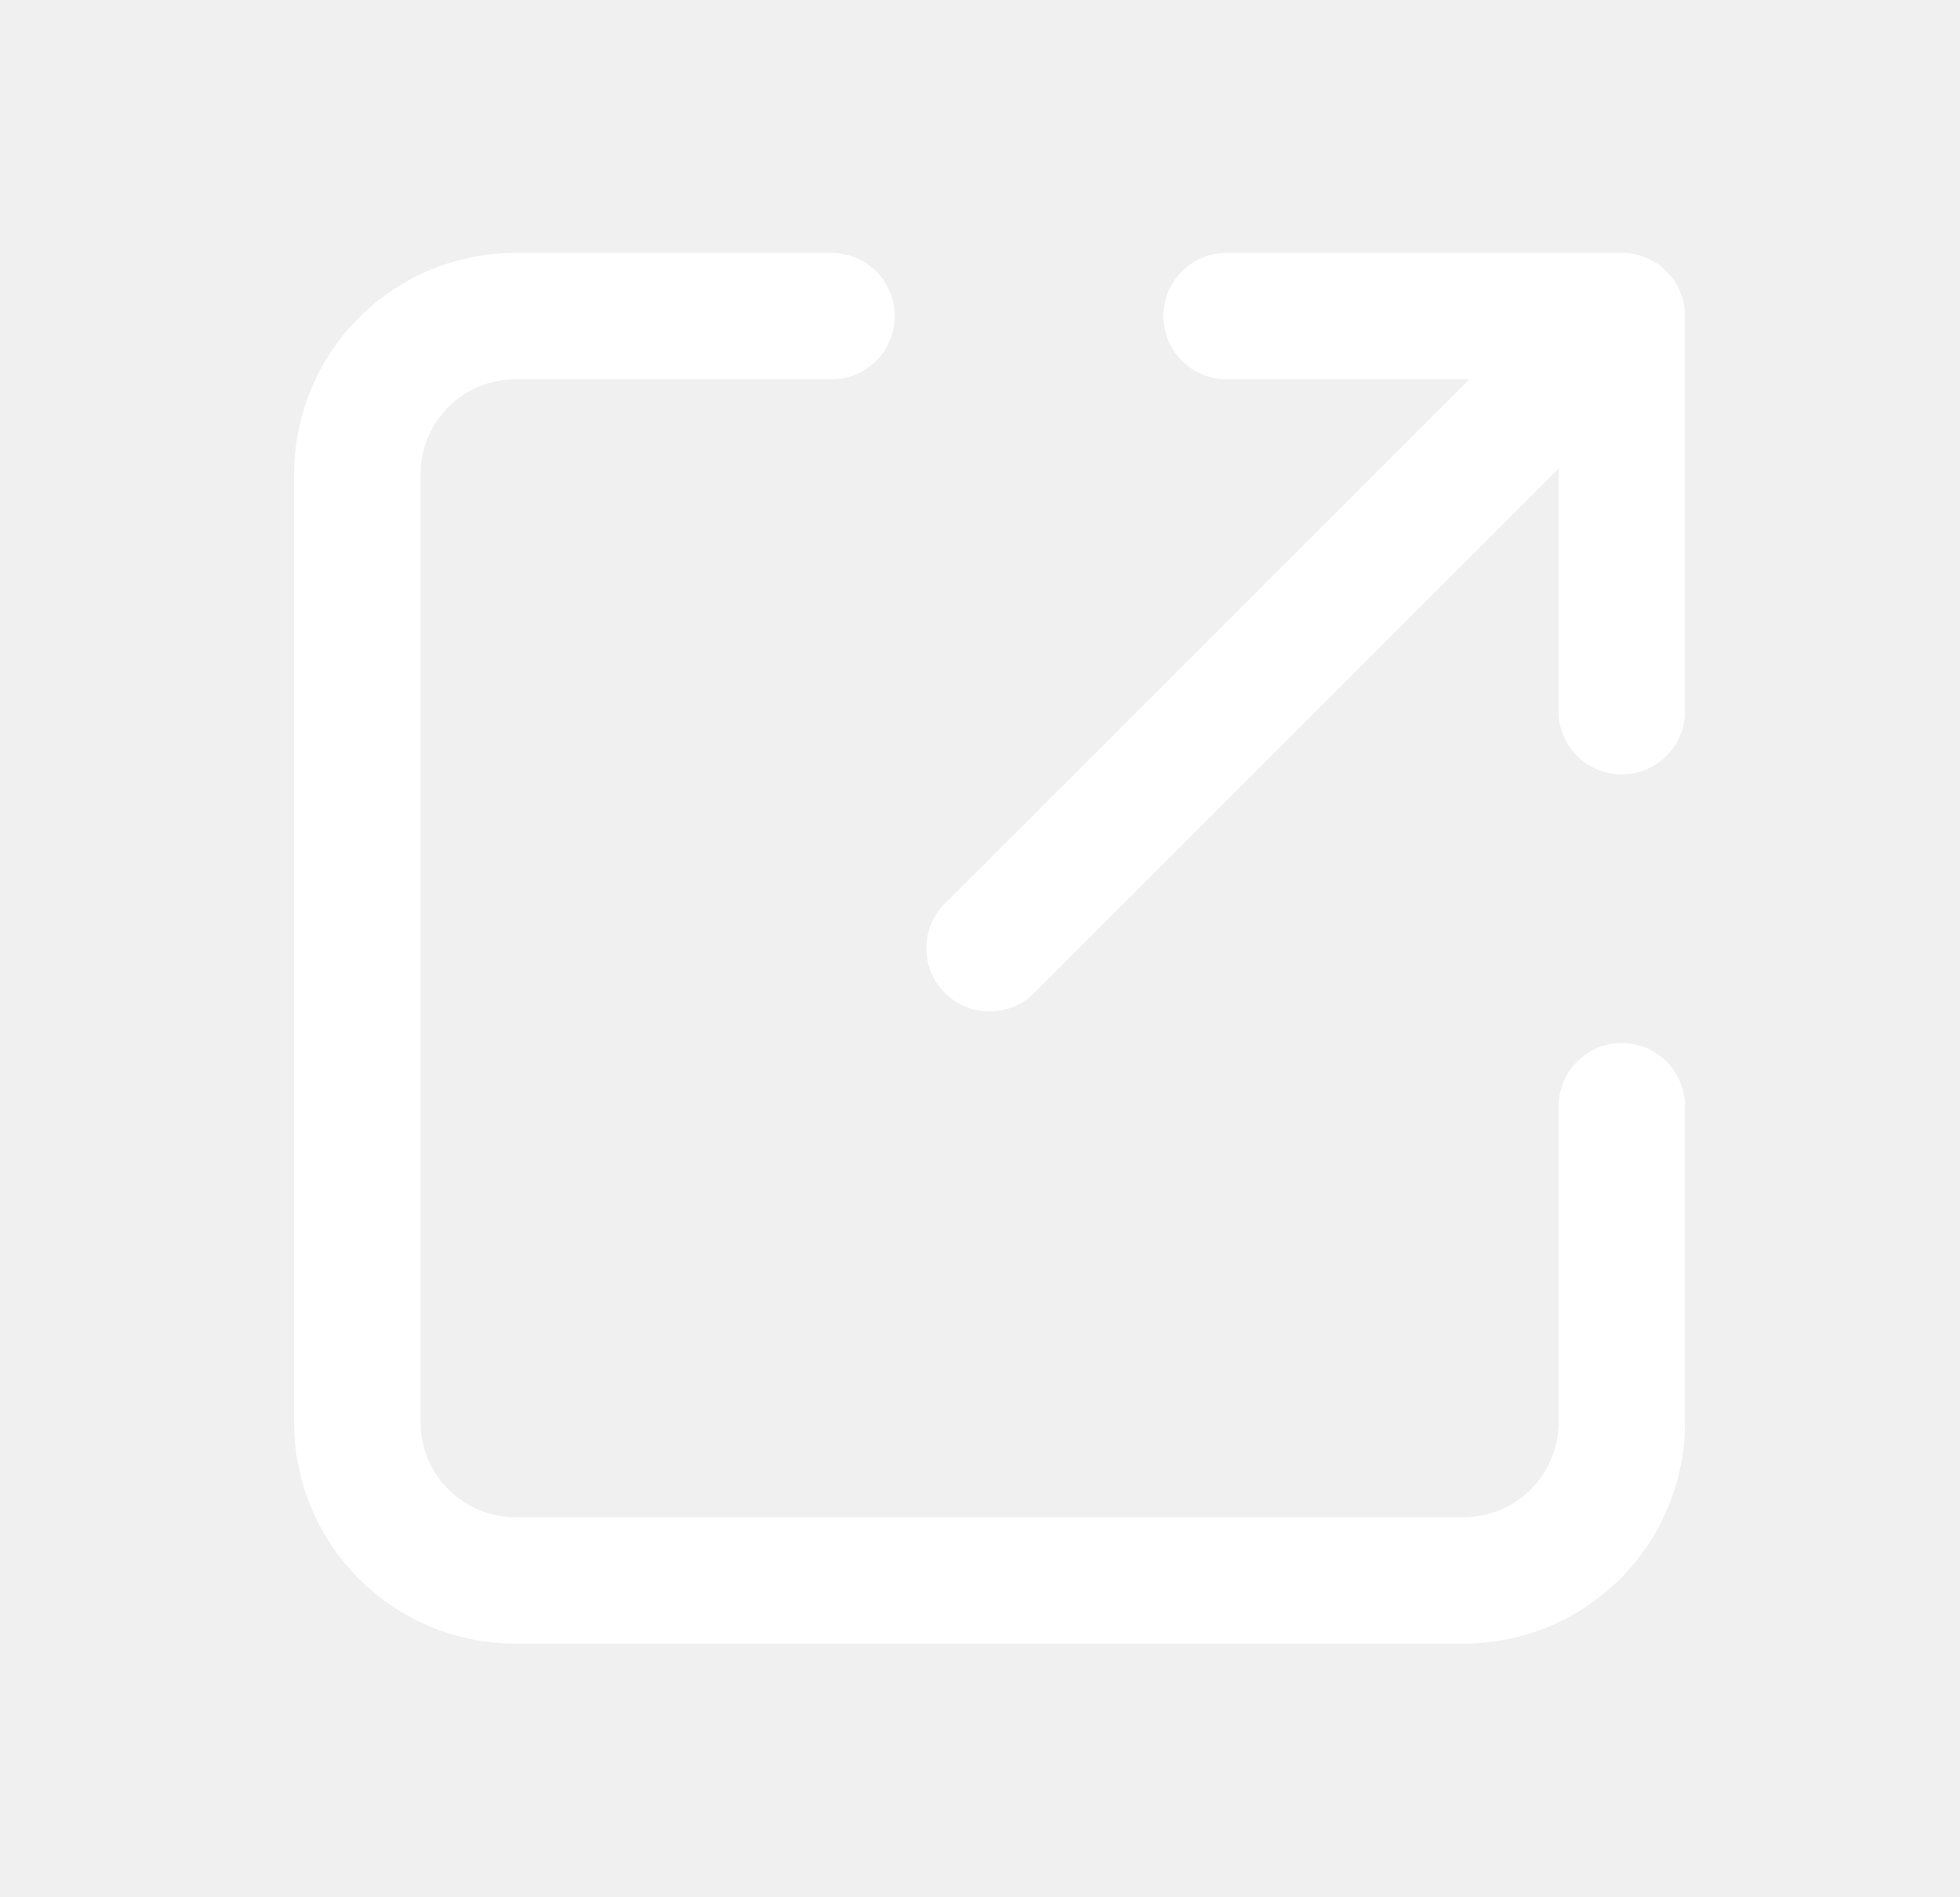
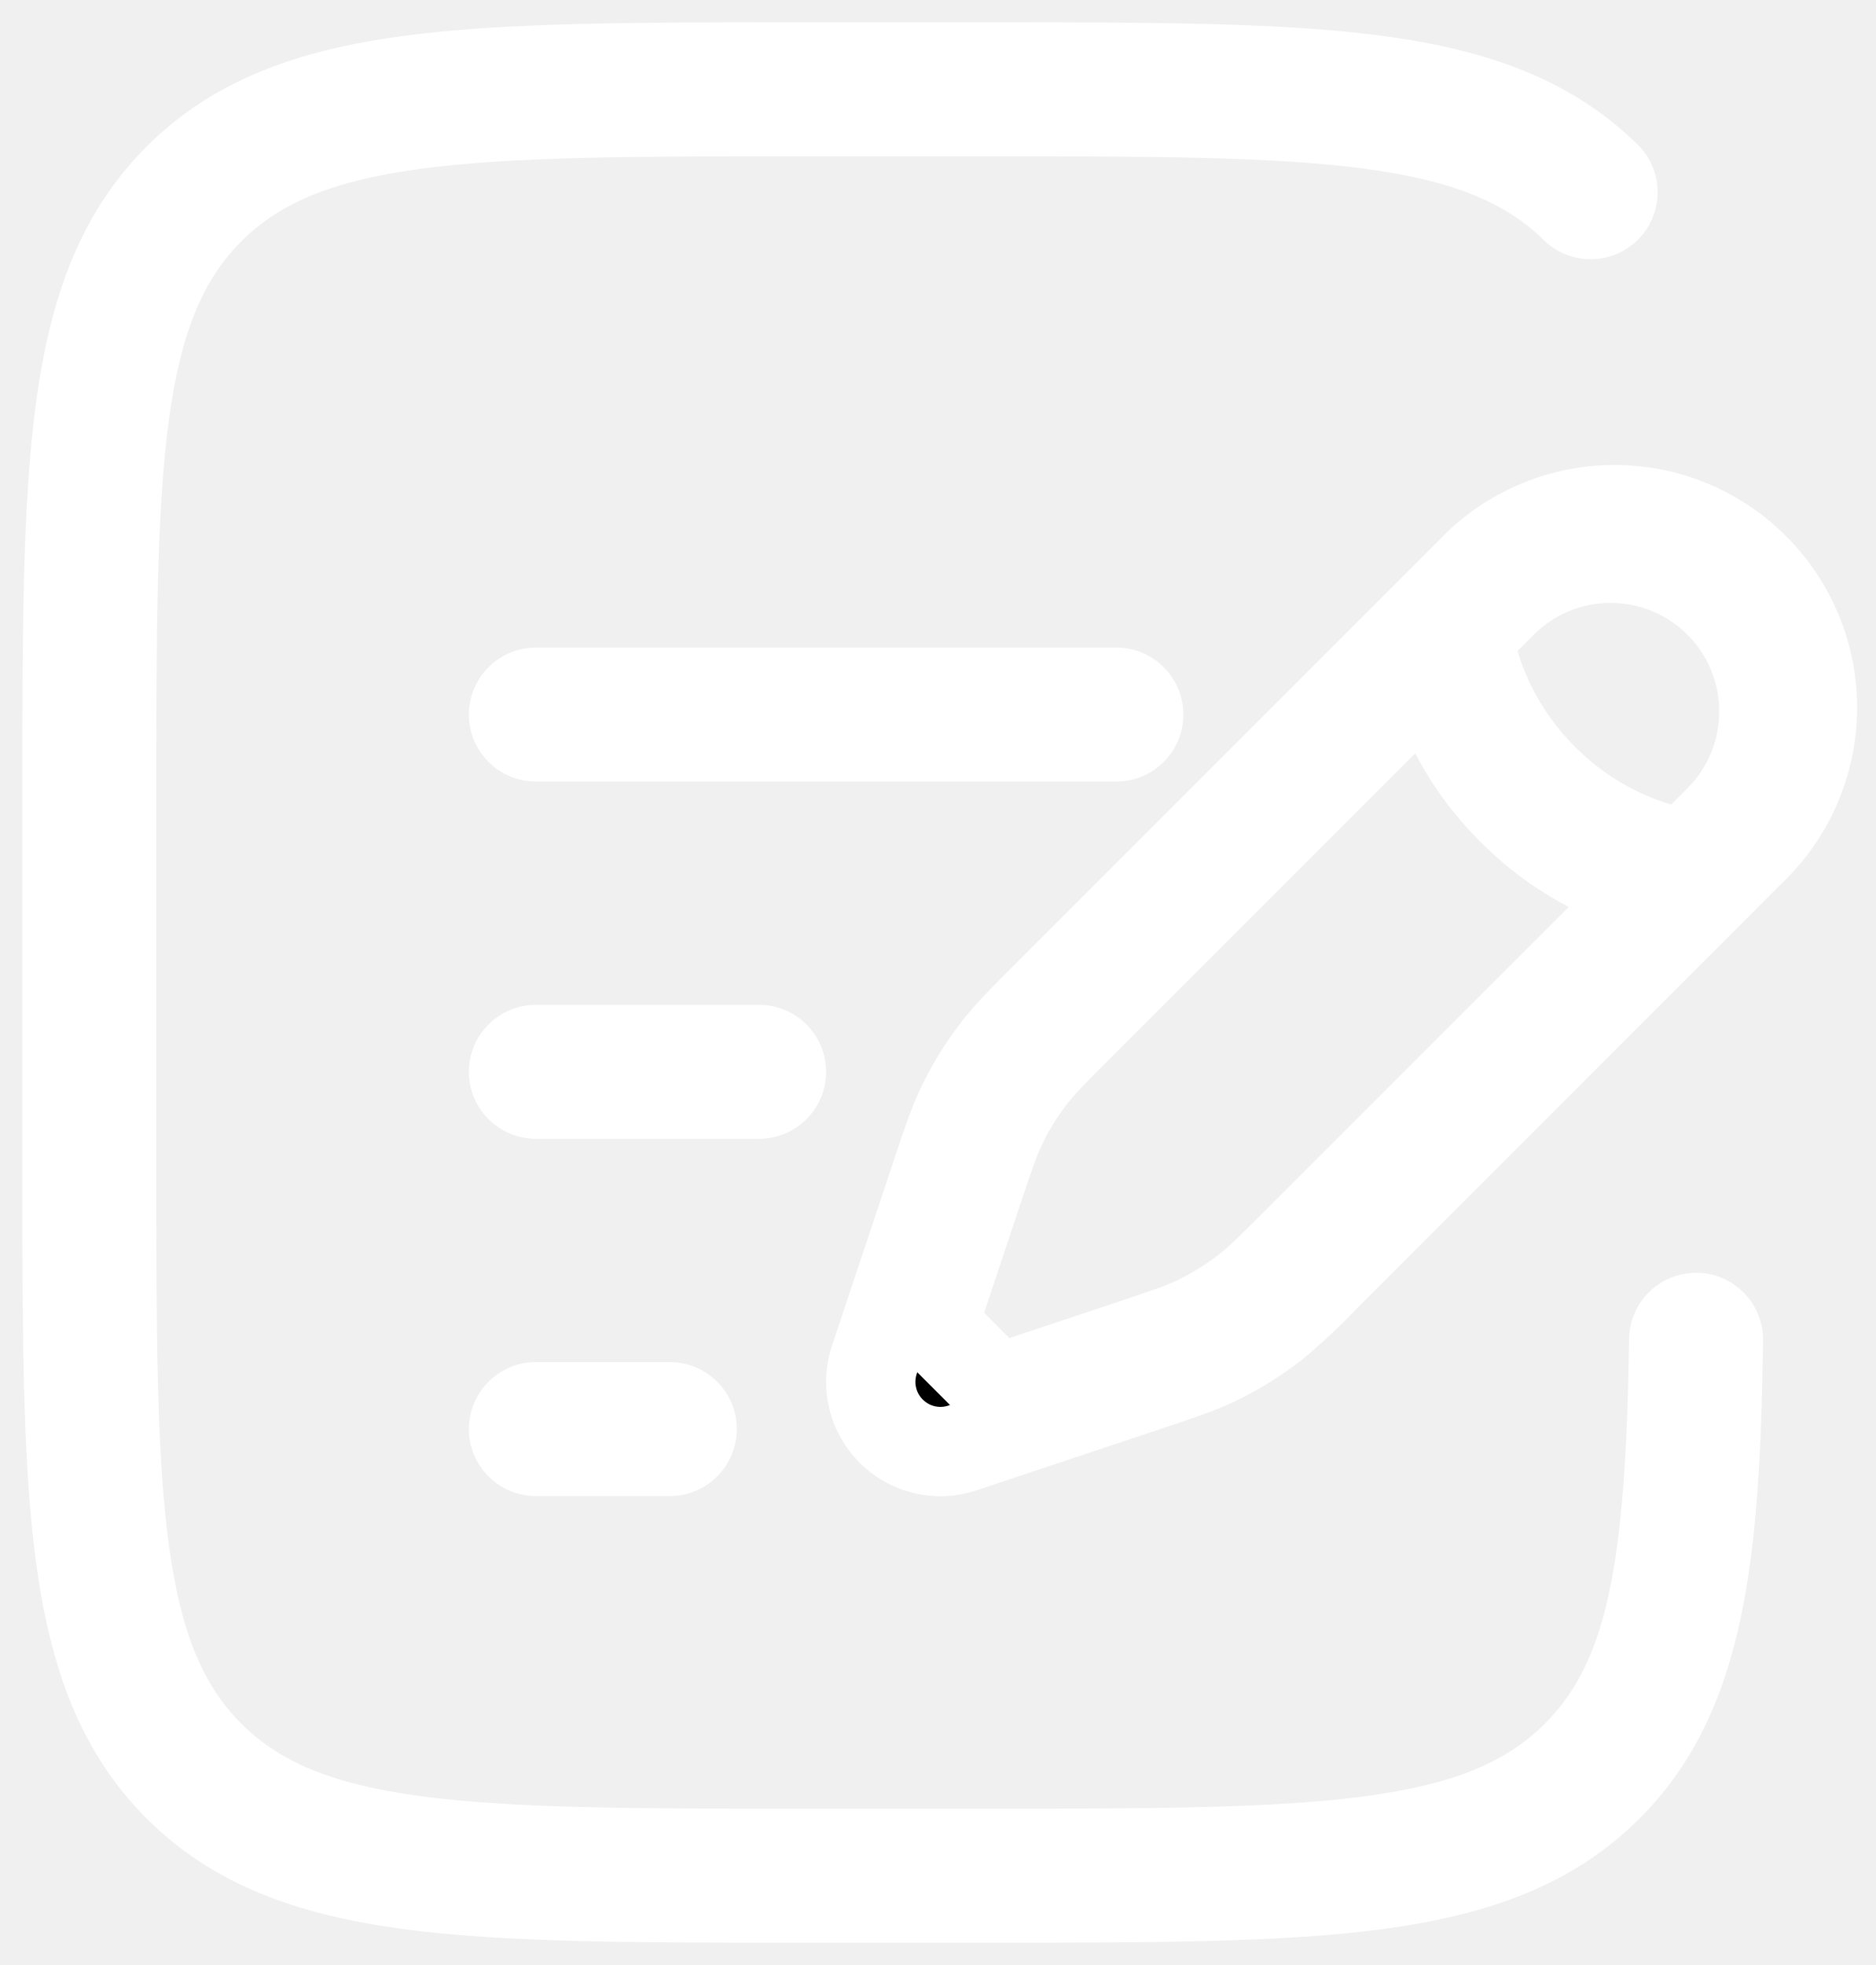
- <svg xmlns="http://www.w3.org/2000/svg" width="31" height="30" viewBox="0 0 31 30" fill="none">
-   <path d="M13.151 5H8.151C7.488 5 6.852 5.263 6.384 5.732C5.915 6.201 5.651 6.837 5.651 7.5V22.5C5.651 23.163 5.915 23.799 6.384 24.268C6.852 24.737 7.488 25 8.151 25H23.151C23.814 25 24.45 24.737 24.919 24.268C25.388 23.799 25.651 23.163 25.651 22.5V17.5M15.651 15L25.651 5M25.651 5V11.25M25.651 5H19.401" stroke="white" stroke-width="2" stroke-linecap="round" stroke-linejoin="round" />
+ <svg xmlns="http://www.w3.org/2000/svg" width="21" height="22" viewBox="0 0 21 22" fill="none">
+   <mask id="path-1-inside-1_2061_11807" fill="white">
+     <path fill-rule="evenodd" clip-rule="evenodd" d="M8.944 0.25H11.056C12.894 0.25 14.35 0.25 15.489 0.403C16.661 0.561 17.61 0.893 18.359 1.641C18.491 1.783 18.564 1.971 18.56 2.166C18.557 2.36 18.478 2.545 18.341 2.683C18.203 2.82 18.018 2.899 17.823 2.902C17.629 2.906 17.441 2.833 17.299 2.701C16.875 2.279 16.295 2.025 15.289 1.89C14.262 1.752 12.907 1.75 11 1.75H9C7.093 1.75 5.739 1.752 4.71 1.89C3.705 2.025 3.125 2.279 2.702 2.702C2.279 3.125 2.025 3.705 1.89 4.71C1.752 5.739 1.75 7.093 1.75 9V13C1.75 14.907 1.752 16.262 1.89 17.29C2.025 18.295 2.279 18.875 2.702 19.298C3.125 19.721 3.705 19.975 4.711 20.11C5.739 20.248 7.093 20.25 9 20.25H11C12.907 20.25 14.262 20.248 15.29 20.11C16.295 19.975 16.875 19.721 17.298 19.298C17.994 18.602 18.205 17.521 18.241 14.989C18.244 14.79 18.326 14.601 18.468 14.462C18.539 14.393 18.623 14.339 18.714 14.303C18.806 14.267 18.904 14.249 19.002 14.25C19.101 14.251 19.198 14.272 19.288 14.311C19.379 14.35 19.46 14.407 19.529 14.477C19.598 14.548 19.652 14.632 19.688 14.723C19.724 14.815 19.742 14.912 19.741 15.011C19.706 17.438 19.549 19.169 18.359 20.359C17.61 21.107 16.661 21.439 15.489 21.597C14.349 21.75 12.894 21.75 11.056 21.75H8.944C7.106 21.75 5.65 21.75 4.511 21.597C3.339 21.439 2.39 21.107 1.641 20.359C0.893 19.61 0.561 18.661 0.403 17.489C0.25 16.349 0.25 14.894 0.25 13.056V8.944C0.25 7.106 0.25 5.65 0.403 4.511C0.561 3.339 0.893 2.39 1.641 1.641C2.39 0.893 3.339 0.561 4.511 0.403C5.651 0.25 7.106 0.25 8.944 0.25ZM16.114 6.046C16.364 5.784 16.664 5.575 16.996 5.431C17.328 5.287 17.685 5.21 18.047 5.206C18.409 5.202 18.768 5.27 19.103 5.407C19.438 5.544 19.742 5.746 19.998 6.002C20.254 6.257 20.456 6.562 20.593 6.897C20.73 7.232 20.798 7.591 20.794 7.953C20.79 8.315 20.713 8.672 20.569 9.004C20.425 9.336 20.216 9.636 19.954 9.886L15.2 14.643C15.002 14.851 14.792 15.047 14.57 15.23C14.339 15.41 14.091 15.563 13.826 15.69C13.602 15.797 13.366 15.875 13.02 15.99L10.936 16.685C10.71 16.761 10.468 16.772 10.236 16.717C10.005 16.663 9.793 16.544 9.625 16.376C9.457 16.208 9.338 15.996 9.284 15.764C9.229 15.533 9.241 15.291 9.316 15.065L9.997 13.025L10.011 12.982C10.127 12.635 10.205 12.4 10.312 12.176C10.438 11.912 10.592 11.662 10.772 11.432C10.925 11.236 11.1 11.061 11.359 10.802L11.39 10.771L16.114 6.046ZM18.894 7.106C18.781 6.993 18.647 6.903 18.499 6.842C18.352 6.781 18.194 6.75 18.034 6.75C17.874 6.75 17.716 6.781 17.569 6.842C17.421 6.903 17.287 6.993 17.174 7.106L16.992 7.288L17.026 7.395C17.12 7.665 17.299 8.025 17.637 8.363C17.936 8.664 18.306 8.886 18.712 9.008L18.894 8.826C19.007 8.713 19.097 8.579 19.158 8.431C19.219 8.284 19.25 8.126 19.25 7.966C19.25 7.806 19.219 7.648 19.158 7.501C19.097 7.353 19.007 7.219 18.894 7.106ZM17.566 10.154C17.2 9.963 16.866 9.717 16.576 9.424C16.283 9.134 16.037 8.8 15.846 8.434L12.45 11.83C12.149 12.131 12.043 12.239 11.954 12.353C11.841 12.498 11.744 12.654 11.665 12.82C11.603 12.951 11.554 13.094 11.419 13.498L11.019 14.698L11.302 14.981L12.502 14.581C12.906 14.446 13.049 14.397 13.18 14.335C13.345 14.255 13.501 14.159 13.647 14.046C13.761 13.957 13.869 13.851 14.17 13.55L17.566 10.154ZM5.25 8C5.25 7.801 5.329 7.61 5.47 7.47C5.61 7.329 5.801 7.25 6 7.25H12.5C12.699 7.25 12.89 7.329 13.03 7.47C13.171 7.61 13.25 7.801 13.25 8C13.25 8.199 13.171 8.39 13.03 8.53C12.89 8.671 12.699 8.75 12.5 8.75H6C5.801 8.75 5.61 8.671 5.47 8.53C5.329 8.39 5.25 8.199 5.25 8ZM5.25 12C5.25 11.801 5.329 11.61 5.47 11.47C5.61 11.329 5.801 11.25 6 11.25H8.5C8.699 11.25 8.89 11.329 9.03 11.47C9.171 11.61 9.25 11.801 9.25 12C9.25 12.199 9.171 12.39 9.03 12.53C8.89 12.671 8.699 12.75 8.5 12.75H6C5.801 12.75 5.61 12.671 5.47 12.53C5.329 12.39 5.25 12.199 5.25 12ZM5.25 16C5.25 15.801 5.329 15.61 5.47 15.47C5.61 15.329 5.801 15.25 6 15.25H7.5C7.699 15.25 7.89 15.329 8.03 15.47C8.171 15.61 8.25 15.801 8.25 16C8.25 16.199 8.171 16.39 8.03 16.53C7.89 16.671 7.699 16.75 7.5 16.75H6C5.801 16.75 5.61 16.671 5.47 16.53C5.329 16.39 5.25 16.199 5.25 16Z" />
+   </mask>
+   <path fill-rule="evenodd" clip-rule="evenodd" d="M8.944 0.25H11.056C12.894 0.25 14.35 0.25 15.489 0.403C16.661 0.561 17.61 0.893 18.359 1.641C18.491 1.783 18.564 1.971 18.56 2.166C18.557 2.36 18.478 2.545 18.341 2.683C18.203 2.82 18.018 2.899 17.823 2.902C17.629 2.906 17.441 2.833 17.299 2.701C16.875 2.279 16.295 2.025 15.289 1.89C14.262 1.752 12.907 1.75 11 1.75H9C7.093 1.75 5.739 1.752 4.71 1.89C3.705 2.025 3.125 2.279 2.702 2.702C2.279 3.125 2.025 3.705 1.89 4.71C1.752 5.739 1.75 7.093 1.75 9V13C1.75 14.907 1.752 16.262 1.89 17.29C2.025 18.295 2.279 18.875 2.702 19.298C3.125 19.721 3.705 19.975 4.711 20.11C5.739 20.248 7.093 20.25 9 20.25H11C12.907 20.25 14.262 20.248 15.29 20.11C16.295 19.975 16.875 19.721 17.298 19.298C17.994 18.602 18.205 17.521 18.241 14.989C18.244 14.79 18.326 14.601 18.468 14.462C18.539 14.393 18.623 14.339 18.714 14.303C18.806 14.267 18.904 14.249 19.002 14.25C19.101 14.251 19.198 14.272 19.288 14.311C19.379 14.35 19.46 14.407 19.529 14.477C19.598 14.548 19.652 14.632 19.688 14.723C19.724 14.815 19.742 14.912 19.741 15.011C19.706 17.438 19.549 19.169 18.359 20.359C17.61 21.107 16.661 21.439 15.489 21.597C14.349 21.75 12.894 21.75 11.056 21.75H8.944C7.106 21.75 5.65 21.75 4.511 21.597C3.339 21.439 2.39 21.107 1.641 20.359C0.893 19.61 0.561 18.661 0.403 17.489C0.25 16.349 0.25 14.894 0.25 13.056V8.944C0.25 7.106 0.25 5.65 0.403 4.511C0.561 3.339 0.893 2.39 1.641 1.641C2.39 0.893 3.339 0.561 4.511 0.403C5.651 0.25 7.106 0.25 8.944 0.25ZM16.114 6.046C16.364 5.784 16.664 5.575 16.996 5.431C17.328 5.287 17.685 5.21 18.047 5.206C18.409 5.202 18.768 5.27 19.103 5.407C19.438 5.544 19.742 5.746 19.998 6.002C20.254 6.257 20.456 6.562 20.593 6.897C20.73 7.232 20.798 7.591 20.794 7.953C20.79 8.315 20.713 8.672 20.569 9.004C20.425 9.336 20.216 9.636 19.954 9.886L15.2 14.643C15.002 14.851 14.792 15.047 14.57 15.23C14.339 15.41 14.091 15.563 13.826 15.69C13.602 15.797 13.366 15.875 13.02 15.99L10.936 16.685C10.71 16.761 10.468 16.772 10.236 16.717C10.005 16.663 9.793 16.544 9.625 16.376C9.457 16.208 9.338 15.996 9.284 15.764C9.229 15.533 9.241 15.291 9.316 15.065L9.997 13.025L10.011 12.982C10.127 12.635 10.205 12.4 10.312 12.176C10.438 11.912 10.592 11.662 10.772 11.432C10.925 11.236 11.1 11.061 11.359 10.802L11.39 10.771L16.114 6.046ZM18.894 7.106C18.781 6.993 18.647 6.903 18.499 6.842C18.352 6.781 18.194 6.75 18.034 6.75C17.874 6.75 17.716 6.781 17.569 6.842C17.421 6.903 17.287 6.993 17.174 7.106L16.992 7.288L17.026 7.395C17.12 7.665 17.299 8.025 17.637 8.363C17.936 8.664 18.306 8.886 18.712 9.008L18.894 8.826C19.007 8.713 19.097 8.579 19.158 8.431C19.219 8.284 19.25 8.126 19.25 7.966C19.25 7.806 19.219 7.648 19.158 7.501C19.097 7.353 19.007 7.219 18.894 7.106ZM17.566 10.154C17.2 9.963 16.866 9.717 16.576 9.424C16.283 9.134 16.037 8.8 15.846 8.434L12.45 11.83C12.149 12.131 12.043 12.239 11.954 12.353C11.841 12.498 11.744 12.654 11.665 12.82C11.603 12.951 11.554 13.094 11.419 13.498L11.019 14.698L11.302 14.981L12.502 14.581C12.906 14.446 13.049 14.397 13.18 14.335C13.345 14.255 13.501 14.159 13.647 14.046C13.761 13.957 13.869 13.851 14.17 13.55L17.566 10.154ZM5.25 8C5.25 7.801 5.329 7.61 5.47 7.47C5.61 7.329 5.801 7.25 6 7.25H12.5C12.699 7.25 12.89 7.329 13.03 7.47C13.171 7.61 13.25 7.801 13.25 8C13.25 8.199 13.171 8.39 13.03 8.53C12.89 8.671 12.699 8.75 12.5 8.75H6C5.801 8.75 5.61 8.671 5.47 8.53C5.329 8.39 5.25 8.199 5.25 8ZM5.25 12C5.25 11.801 5.329 11.61 5.47 11.47C5.61 11.329 5.801 11.25 6 11.25H8.5C8.699 11.25 8.89 11.329 9.03 11.47C9.171 11.61 9.25 11.801 9.25 12C9.25 12.199 9.171 12.39 9.03 12.53C8.89 12.671 8.699 12.75 8.5 12.75H6C5.801 12.75 5.61 12.671 5.47 12.53C5.329 12.39 5.25 12.199 5.25 12ZM5.25 16C5.25 15.801 5.329 15.61 5.47 15.47C5.61 15.329 5.801 15.25 6 15.25H7.5C7.699 15.25 7.89 15.329 8.03 15.47C8.171 15.61 8.25 15.801 8.25 16C8.25 16.199 8.171 16.39 8.03 16.53C7.89 16.671 7.699 16.75 7.5 16.75H6C5.801 16.75 5.61 16.671 5.47 16.53C5.329 16.39 5.25 16.199 5.25 16Z" fill="black" stroke="white" stroke-width="2" mask="url(#path-1-inside-1_2061_11807)" />
</svg>
